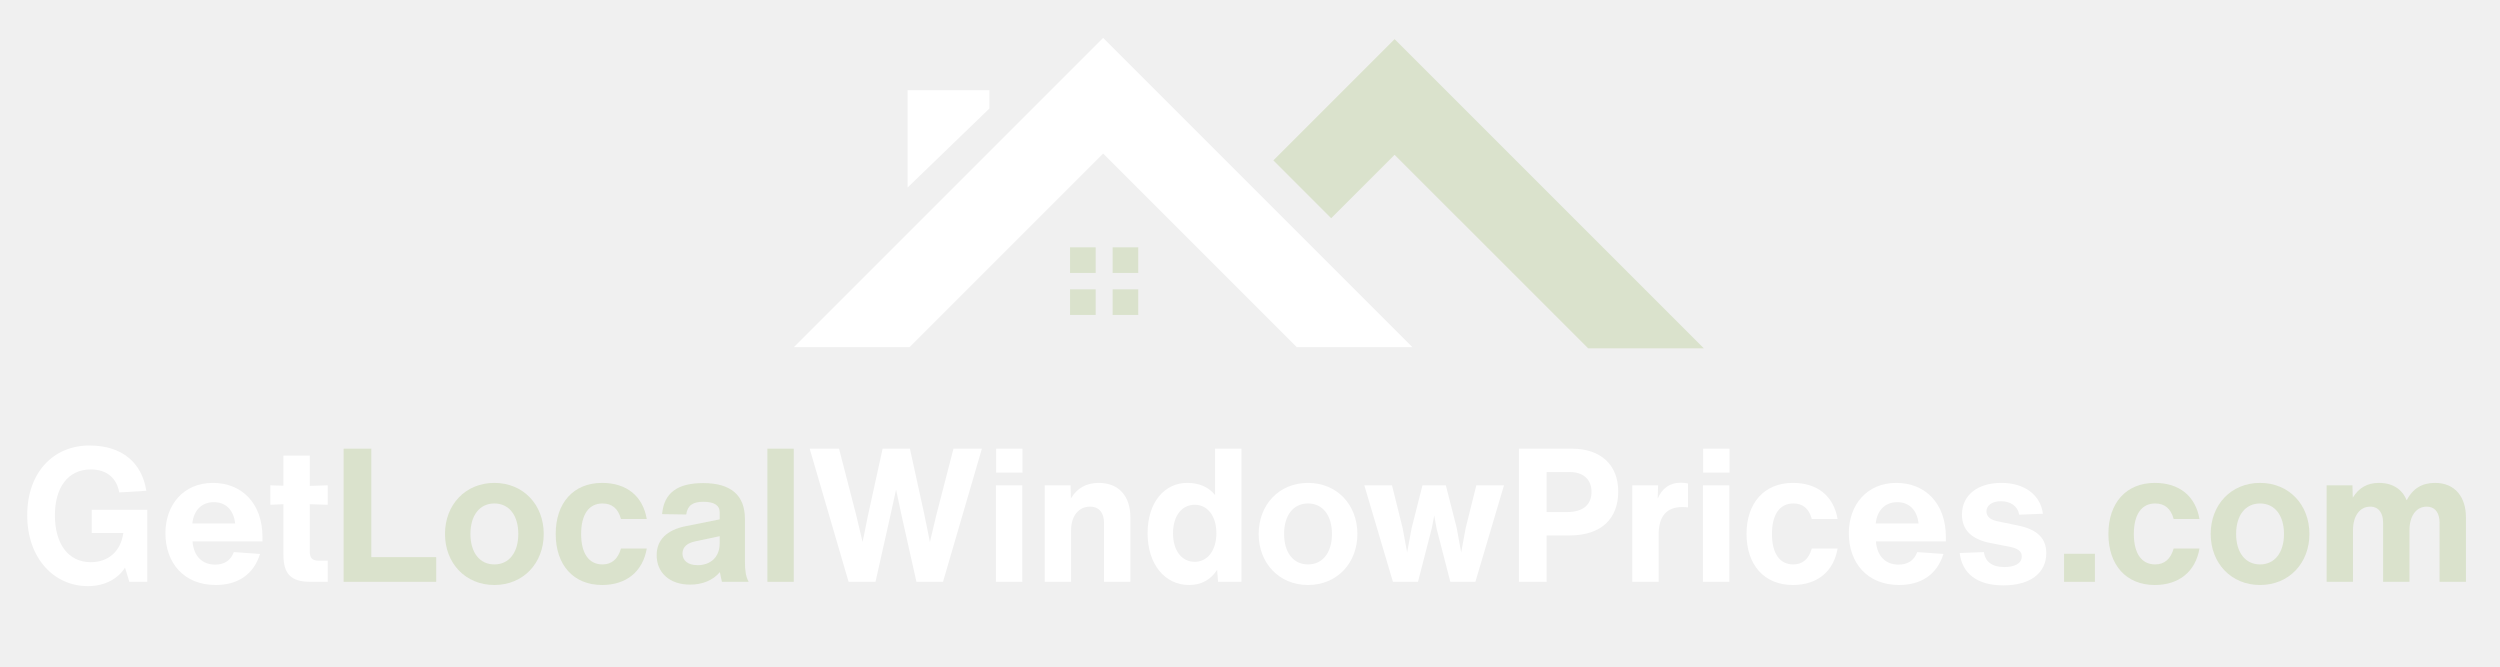
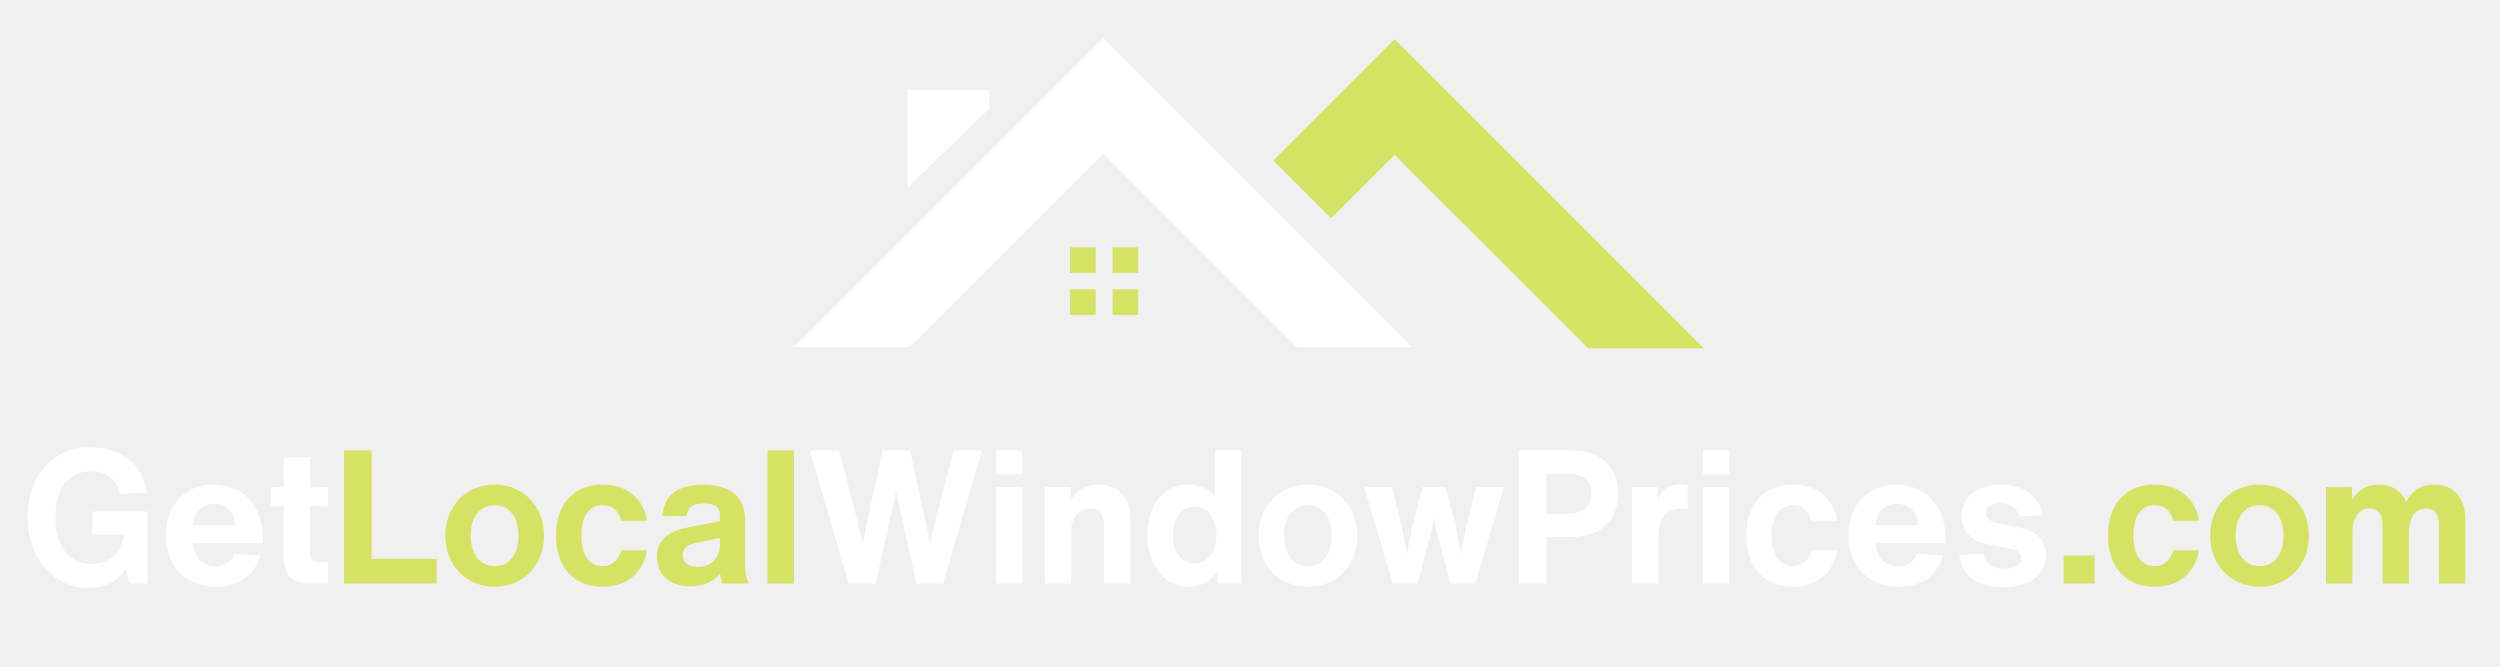
<svg xmlns="http://www.w3.org/2000/svg" width="750" zoomAndPan="magnify" viewBox="0 0 562.5 150" height="200" preserveAspectRatio="xMidYMid meet" version="1.0">
  <defs>
    <g />
-     <clipPath id="af764d576b">
+     <clipPath id="e256f06aa9">
      <path d="M 178.629 8.398 L 318 8.398 L 318 78.836 L 178.629 78.836 Z M 178.629 8.398 " clip-rule="nonzero" />
    </clipPath>
-     <clipPath id="c98b814fc6">
+     <clipPath id="d2ce8e0358">
      <path d="M 240 8.398 L 383.199 8.398 L 383.199 78.836 L 240 78.836 Z M 240 8.398 " clip-rule="nonzero" />
    </clipPath>
-     <clipPath id="16e083cfdd">
-       <rect x="0" width="554" y="0" height="62" />
-     </clipPath>
  </defs>
-   <g clip-path="url(#af764d576b)">
+   <g clip-path="url(#e256f06aa9)">
    <path fill="#ffffff" d="M 204.656 78.105 L 178.629 78.105 L 248.207 8.531 L 317.785 78.105 L 291.766 78.105 L 248.207 34.555 Z M 222.609 20.289 L 204.211 20.289 L 204.211 42.188 L 222.609 24.418 Z M 222.609 20.289 " fill-opacity="1" fill-rule="nonzero" />
  </g>
-   <g clip-path="url(#c98b814fc6)">
-     <path fill="#dae2cc" d="M 299.512 49.102 L 286.504 36.086 L 313.785 8.805 L 383.363 78.379 L 357.336 78.379 L 313.785 34.832 Z M 246.527 61.41 L 246.527 55.645 L 240.762 55.645 L 240.762 61.41 Z M 256.105 61.41 L 256.105 55.645 L 250.34 55.645 L 250.34 61.41 Z M 246.527 70.863 L 246.527 65.094 L 240.762 65.094 L 240.762 70.863 Z M 256.105 70.863 L 256.105 65.094 L 250.34 65.094 L 250.34 70.863 Z M 256.105 70.863 " fill-opacity="1" fill-rule="nonzero" />
+   <g clip-path="url(#d2ce8e0358)">
+     <path fill="#d5e264" d="M 299.512 49.102 L 286.504 36.086 L 313.785 8.805 L 383.363 78.379 L 357.336 78.379 L 313.785 34.832 Z M 246.527 61.41 L 246.527 55.645 L 240.762 55.645 L 240.762 61.41 Z M 256.105 61.41 L 256.105 55.645 L 250.34 55.645 L 250.34 61.41 Z M 246.527 70.863 L 246.527 65.094 L 240.762 65.094 L 240.762 70.863 Z M 256.105 70.863 L 256.105 65.094 L 250.34 65.094 L 250.34 70.863 Z M 256.105 70.863 " fill-opacity="1" fill-rule="nonzero" />
  </g>
-   <g transform="matrix(1, 0, 0, 1, 4, 85)">
-     <g clip-path="url(#16e083cfdd)">
-       <g fill="#ffffff" fill-opacity="1">
-         <g transform="translate(0.653024, 45.90935)">
-           <g>
-             <path d="M 28.484 -16.199 L 15.988 -16.199 L 15.988 -10.98 L 23.098 -10.98 C 22.469 -6.605 19.48 -4.418 15.777 -4.418 C 10.602 -4.418 7.699 -8.668 7.699 -14.977 C 7.699 -21.121 10.562 -25.285 15.777 -25.285 C 19.438 -25.285 21.625 -23.266 22.172 -20.113 L 28.273 -20.488 C 27.266 -26.801 22.848 -30.672 15.441 -30.672 C 7.445 -30.672 1.473 -24.699 1.473 -14.977 C 1.473 -5.258 7.531 0.969 15.105 0.969 C 19.102 0.969 21.961 -0.801 23.477 -3.199 L 24.445 0 L 28.484 0 Z M 28.484 -16.199 " />
-           </g>
-         </g>
+   <g fill="#ffffff" fill-opacity="1">
+     <g transform="translate(4.762368, 131.2929)">
+       <g>
+         <path d="M 28.48 -16.195 L 15.984 -16.195 L 15.984 -10.98 L 23.094 -10.98 C 22.465 -6.605 19.477 -4.418 15.773 -4.418 C 10.602 -4.418 7.699 -8.664 7.699 -14.977 C 7.699 -21.117 10.559 -25.281 15.773 -25.281 C 19.434 -25.281 21.621 -23.262 22.168 -20.109 L 28.27 -20.488 C 27.262 -26.797 22.844 -30.668 15.438 -30.668 C 7.445 -30.668 1.473 -24.695 1.473 -14.977 C 1.473 -5.258 7.531 0.969 15.102 0.969 C 19.098 0.969 21.961 -0.801 23.473 -3.195 L 24.441 0 L 28.48 0 Z M 28.48 -16.195 " />
      </g>
-       <g fill="#ffffff" fill-opacity="1">
-         <g transform="translate(31.87203, 45.90935)">
-           <g>
-             <path d="M 23.184 -10.098 C 23.184 -17.715 18.469 -22.258 12.031 -22.258 C 5.387 -22.258 1.348 -17.293 1.348 -10.938 C 1.348 -4.293 5.469 0.715 12.664 0.715 C 17.543 0.715 21.164 -1.559 22.637 -6.27 L 16.746 -6.691 C 16.031 -4.797 14.602 -3.871 12.539 -3.871 C 9.594 -3.871 7.699 -5.805 7.445 -9.09 L 23.184 -9.09 Z M 12.242 -17.922 C 14.938 -17.922 16.703 -16.156 17.039 -13.129 L 7.406 -13.129 C 7.699 -16.113 9.551 -17.922 12.242 -17.922 Z M 12.242 -17.922 " />
-           </g>
-         </g>
+     </g>
+   </g>
+   <g fill="#ffffff" fill-opacity="1">
+     <g transform="translate(35.96815, 131.2929)">
+       <g>
+         <path d="M 23.18 -10.098 C 23.18 -17.711 18.469 -22.254 12.031 -22.254 C 5.383 -22.254 1.348 -17.289 1.348 -10.938 C 1.348 -4.289 5.469 0.715 12.664 0.715 C 17.543 0.715 21.16 -1.555 22.633 -6.27 L 16.742 -6.688 C 16.027 -4.797 14.598 -3.871 12.535 -3.871 C 9.59 -3.871 7.699 -5.805 7.445 -9.086 L 23.18 -9.086 Z M 12.242 -17.922 C 14.934 -17.922 16.699 -16.152 17.039 -13.125 L 7.402 -13.125 C 7.699 -16.113 9.551 -17.922 12.242 -17.922 Z M 12.242 -17.922 " />
      </g>
-       <g fill="#ffffff" fill-opacity="1">
-         <g transform="translate(56.19087, 45.90935)">
-           <g>
-             <path d="M 13.547 -17.336 L 13.547 -21.711 L 9.508 -21.586 L 9.508 -28.398 L 3.578 -28.398 L 3.578 -21.625 L 0.633 -21.711 L 0.633 -17.336 L 3.578 -17.461 L 3.578 -6.102 C 3.578 -1.727 5.301 0 9.676 0 L 13.547 0 L 13.547 -4.754 L 11.57 -4.754 C 10.098 -4.754 9.508 -5.344 9.508 -6.816 L 9.508 -17.461 Z M 13.547 -17.336 " />
-           </g>
-         </g>
+     </g>
+   </g>
+   <g fill="#ffffff" fill-opacity="1">
+     <g transform="translate(60.27664, 131.2929)">
+       <g>
+         <path d="M 13.547 -17.332 L 13.547 -21.707 L 9.508 -21.582 L 9.508 -28.395 L 3.574 -28.395 L 3.574 -21.621 L 0.633 -21.707 L 0.633 -17.332 L 3.574 -17.457 L 3.574 -6.102 C 3.574 -1.727 5.301 0 9.676 0 L 13.547 0 L 13.547 -4.754 L 11.57 -4.754 C 10.098 -4.754 9.508 -5.344 9.508 -6.816 L 9.508 -17.457 Z M 13.547 -17.332 " />
      </g>
-       <g fill="#dae2cc" fill-opacity="1">
-         <g transform="translate(70.58469, 45.90935)">
-           <g>
-             <path d="M 8.961 -29.957 L 2.734 -29.957 L 2.734 0 L 23.562 0 L 23.562 -5.555 L 8.961 -5.555 Z M 8.961 -29.957 " />
-           </g>
-         </g>
+     </g>
+   </g>
+   <g fill="#d5e264" fill-opacity="1">
+     <g transform="translate(74.66117, 131.2929)">
+       <g>
+         <path d="M 8.961 -29.953 L 2.734 -29.953 L 2.734 0 L 23.559 0 L 23.559 -5.555 L 8.961 -5.555 Z M 8.961 -29.953 " />
      </g>
-       <g fill="#dae2cc" fill-opacity="1">
-         <g transform="translate(94.77731, 45.90935)">
-           <g>
-             <path d="M 12.453 0.715 C 18.977 0.715 23.562 -4.207 23.562 -10.77 C 23.562 -17.336 18.977 -22.258 12.453 -22.258 C 5.934 -22.258 1.348 -17.336 1.348 -10.77 C 1.348 -4.207 5.934 0.715 12.453 0.715 Z M 12.453 -3.914 C 9.129 -3.914 7.07 -6.605 7.07 -10.77 C 7.07 -14.938 9.129 -17.629 12.453 -17.629 C 15.777 -17.629 17.84 -14.938 17.84 -10.77 C 17.84 -6.605 15.777 -3.914 12.453 -3.914 Z M 12.453 -3.914 " />
-           </g>
-         </g>
+     </g>
+   </g>
+   <g fill="#d5e264" fill-opacity="1">
+     <g transform="translate(98.84355, 131.2929)">
+       <g>
+         <path d="M 12.453 0.715 C 18.973 0.715 23.559 -4.207 23.559 -10.77 C 23.559 -17.332 18.973 -22.254 12.453 -22.254 C 5.93 -22.254 1.348 -17.332 1.348 -10.77 C 1.348 -4.207 5.93 0.715 12.453 0.715 Z M 12.453 -3.914 C 9.129 -3.914 7.066 -6.605 7.066 -10.77 C 7.066 -14.934 9.129 -17.625 12.453 -17.625 C 15.773 -17.625 17.836 -14.934 17.836 -10.77 C 17.836 -6.605 15.773 -3.914 12.453 -3.914 Z M 12.453 -3.914 " />
      </g>
-       <g fill="#dae2cc" fill-opacity="1">
-         <g transform="translate(119.6852, 45.90935)">
-           <g>
-             <path d="M 11.781 0.715 C 17.25 0.715 20.953 -2.312 21.836 -7.488 L 16.031 -7.488 C 15.355 -5.133 13.969 -3.914 11.863 -3.914 C 8.836 -3.914 7.07 -6.352 7.07 -10.77 C 7.07 -15.188 8.836 -17.629 11.863 -17.629 C 14.012 -17.629 15.398 -16.492 16.031 -14.137 L 21.836 -14.137 C 20.953 -19.27 17.336 -22.258 11.781 -22.258 C 5.344 -22.258 1.348 -17.754 1.348 -10.77 C 1.348 -3.785 5.344 0.715 11.781 0.715 Z M 11.781 0.715 " />
-           </g>
-         </g>
+     </g>
+   </g>
+   <g fill="#d5e264" fill-opacity="1">
+     <g transform="translate(123.7409, 131.2929)">
+       <g>
+         <path d="M 11.777 0.715 C 17.246 0.715 20.949 -2.312 21.832 -7.488 L 16.027 -7.488 C 15.355 -5.133 13.965 -3.914 11.863 -3.914 C 8.836 -3.914 7.066 -6.352 7.066 -10.77 C 7.066 -15.188 8.836 -17.625 11.863 -17.625 C 14.008 -17.625 15.398 -16.492 16.027 -14.133 L 21.832 -14.133 C 20.949 -19.266 17.332 -22.254 11.777 -22.254 C 5.344 -22.254 1.348 -17.754 1.348 -10.77 C 1.348 -3.785 5.344 0.715 11.777 0.715 Z M 11.777 0.715 " />
      </g>
-       <g fill="#dae2cc" fill-opacity="1">
-         <g transform="translate(142.6997, 45.90935)">
-           <g>
-             <path d="M 21.754 0 C 21.121 -1.094 20.91 -2.523 20.91 -4.543 L 20.91 -14.137 C 20.91 -19.48 17.754 -22.215 11.527 -22.215 C 5.68 -22.215 2.691 -19.984 2.273 -15.23 L 7.699 -15.148 C 7.992 -17.168 9.129 -18.008 11.57 -18.008 C 13.926 -18.008 15.23 -17.25 15.23 -15.652 L 15.23 -14.051 L 7.656 -12.539 C 3.281 -11.656 1.051 -9.426 1.051 -5.973 C 1.051 -2.02 3.996 0.633 8.582 0.633 C 11.445 0.633 13.801 -0.422 15.273 -2.188 C 15.398 -1.43 15.566 -0.758 15.734 0 Z M 10.266 -3.746 C 8.078 -3.746 6.859 -4.797 6.859 -6.352 C 6.859 -7.785 7.867 -8.711 9.676 -9.09 L 15.23 -10.266 L 15.23 -8.668 C 15.23 -5.469 13.086 -3.746 10.266 -3.746 Z M 10.266 -3.746 " />
-           </g>
-         </g>
+     </g>
+   </g>
+   <g fill="#d5e264" fill-opacity="1">
+     <g transform="translate(146.7457, 131.2929)">
+       <g>
+         <path d="M 21.75 0 C 21.117 -1.094 20.906 -2.523 20.906 -4.543 L 20.906 -14.133 C 20.906 -19.477 17.754 -22.211 11.527 -22.211 C 5.68 -22.211 2.691 -19.98 2.273 -15.227 L 7.699 -15.145 C 7.992 -17.164 9.129 -18.004 11.57 -18.004 C 13.926 -18.004 15.227 -17.246 15.227 -15.648 L 15.227 -14.051 L 7.656 -12.535 C 3.281 -11.652 1.051 -9.422 1.051 -5.973 C 1.051 -2.02 3.996 0.633 8.582 0.633 C 11.441 0.633 13.797 -0.422 15.27 -2.188 C 15.398 -1.43 15.566 -0.758 15.734 0 Z M 10.266 -3.742 C 8.078 -3.742 6.855 -4.797 6.855 -6.352 C 6.855 -7.781 7.867 -8.707 9.676 -9.086 L 15.227 -10.266 L 15.227 -8.664 C 15.227 -5.469 13.082 -3.742 10.266 -3.742 Z M 10.266 -3.742 " />
      </g>
-       <g fill="#dae2cc" fill-opacity="1">
-         <g transform="translate(166.135, 45.90935)">
-           <g>
-             <path d="M 8.457 0 L 8.457 -29.957 L 2.523 -29.957 L 2.523 0 Z M 8.457 0 " />
-           </g>
-         </g>
+     </g>
+   </g>
+   <g fill="#d5e264" fill-opacity="1">
+     <g transform="translate(170.171, 131.2929)">
+       <g>
+         <path d="M 8.457 0 L 8.457 -29.953 L 2.523 -29.953 L 2.523 0 Z M 8.457 0 " />
      </g>
-       <g fill="#ffffff" fill-opacity="1">
-         <g transform="translate(177.1257, 45.90935)">
-           <g>
-             <path d="M 29.535 -14.977 L 28.105 -8.961 L 26.887 -14.977 L 23.605 -29.957 L 17.461 -29.957 L 14.18 -14.977 L 12.957 -8.961 L 11.527 -14.977 L 7.656 -29.957 L 1.051 -29.957 L 9.805 0 L 15.863 0 L 19.188 -14.809 L 20.488 -20.742 L 21.754 -14.809 L 25.074 0 L 31.051 0 L 39.801 -29.957 L 33.406 -29.957 Z M 29.535 -14.977 " />
-           </g>
-         </g>
+     </g>
+   </g>
+   <g fill="#ffffff" fill-opacity="1">
+     <g transform="translate(181.1485, 131.2929)">
+       <g>
+         <path d="M 29.531 -14.977 L 28.102 -8.961 L 26.883 -14.977 L 23.602 -29.953 L 17.457 -29.953 L 14.176 -14.977 L 12.957 -8.961 L 11.527 -14.977 L 7.656 -29.953 L 1.051 -29.953 L 9.801 0 L 15.859 0 L 19.184 -14.809 L 20.488 -20.738 L 21.75 -14.809 L 25.074 0 L 31.047 0 L 39.797 -29.953 L 33.402 -29.953 Z M 29.531 -14.977 " />
      </g>
-       <g fill="#ffffff" fill-opacity="1">
-         <g transform="translate(217.5589, 45.90935)">
-           <g>
-             <path d="M 8.5 -24.57 L 8.5 -29.957 L 2.566 -29.957 L 2.566 -24.57 Z M 8.457 0 L 8.457 -21.711 L 2.523 -21.711 L 2.523 0 Z M 8.457 0 " />
-           </g>
-         </g>
+     </g>
+   </g>
+   <g fill="#ffffff" fill-opacity="1">
+     <g transform="translate(221.5645, 131.2929)">
+       <g>
+         <path d="M 8.496 -24.566 L 8.496 -29.953 L 2.566 -29.953 L 2.566 -24.566 Z M 8.457 0 L 8.457 -21.707 L 2.523 -21.707 L 2.523 0 Z M 8.457 0 " />
      </g>
-       <g fill="#ffffff" fill-opacity="1">
-         <g transform="translate(228.5403, 45.90935)">
-           <g>
-             <path d="M 14.684 -22.258 C 11.906 -22.258 9.844 -21.121 8.414 -18.766 L 8.332 -21.711 L 2.523 -21.711 L 2.523 0 L 8.457 0 L 8.457 -11.613 C 8.457 -14.852 10.184 -16.914 12.707 -16.914 C 14.809 -16.914 15.863 -15.484 15.863 -13.211 L 15.863 0 L 21.793 0 L 21.793 -14.559 C 21.793 -19.27 19.188 -22.258 14.684 -22.258 Z M 14.684 -22.258 " />
-           </g>
-         </g>
+     </g>
+   </g>
+   <g fill="#ffffff" fill-opacity="1">
+     <g transform="translate(232.5412, 131.2929)">
+       <g>
+         <path d="M 14.68 -22.254 C 11.906 -22.254 9.844 -21.117 8.414 -18.762 L 8.328 -21.707 L 2.523 -21.707 L 2.523 0 L 8.457 0 L 8.457 -11.609 C 8.457 -14.852 10.18 -16.91 12.703 -16.91 C 14.809 -16.91 15.859 -15.48 15.859 -13.211 L 15.859 0 L 21.793 0 L 21.793 -14.555 C 21.793 -19.266 19.184 -22.254 14.68 -22.254 Z M 14.68 -22.254 " />
      </g>
-       <g fill="#ffffff" fill-opacity="1">
-         <g transform="translate(252.8591, 45.90935)">
-           <g>
-             <path d="M 16.535 -19.523 C 15.062 -21.332 13 -22.258 10.223 -22.258 C 5.301 -22.258 1.348 -18.051 1.348 -10.938 C 1.348 -3.953 5.219 0.715 10.688 0.715 C 13.379 0.715 15.523 -0.422 16.996 -2.691 L 17.207 0 L 22.469 0 L 22.469 -29.957 L 16.535 -29.957 Z M 11.949 -4.5 C 9.09 -4.5 7.07 -6.941 7.07 -10.938 C 7.07 -14.895 9.09 -17.336 11.949 -17.336 C 14.809 -17.336 16.828 -14.852 16.828 -10.938 C 16.828 -7.027 14.809 -4.5 11.949 -4.5 Z M 11.949 -4.5 " />
-           </g>
-         </g>
+     </g>
+   </g>
+   <g fill="#ffffff" fill-opacity="1">
+     <g transform="translate(256.8498, 131.2929)">
+       <g>
+         <path d="M 16.531 -19.52 C 15.059 -21.328 13 -22.254 10.223 -22.254 C 5.301 -22.254 1.348 -18.047 1.348 -10.938 C 1.348 -3.953 5.215 0.715 10.684 0.715 C 13.379 0.715 15.523 -0.422 16.996 -2.691 L 17.207 0 L 22.465 0 L 22.465 -29.953 L 16.531 -29.953 Z M 11.945 -4.5 C 9.086 -4.5 7.066 -6.941 7.066 -10.938 C 7.066 -14.891 9.086 -17.332 11.945 -17.332 C 14.809 -17.332 16.828 -14.852 16.828 -10.938 C 16.828 -7.023 14.809 -4.5 11.945 -4.5 Z M 11.945 -4.5 " />
      </g>
-       <g fill="#ffffff" fill-opacity="1">
-         <g transform="translate(277.8512, 45.90935)">
-           <g>
-             <path d="M 12.453 0.715 C 18.977 0.715 23.562 -4.207 23.562 -10.77 C 23.562 -17.336 18.977 -22.258 12.453 -22.258 C 5.934 -22.258 1.348 -17.336 1.348 -10.77 C 1.348 -4.207 5.934 0.715 12.453 0.715 Z M 12.453 -3.914 C 9.129 -3.914 7.07 -6.605 7.07 -10.77 C 7.07 -14.938 9.129 -17.629 12.453 -17.629 C 15.777 -17.629 17.84 -14.938 17.84 -10.77 C 17.84 -6.605 15.777 -3.914 12.453 -3.914 Z M 12.453 -3.914 " />
-           </g>
-         </g>
+     </g>
+   </g>
+   <g fill="#ffffff" fill-opacity="1">
+     <g transform="translate(281.8312, 131.2929)">
+       <g>
+         <path d="M 12.453 0.715 C 18.973 0.715 23.559 -4.207 23.559 -10.77 C 23.559 -17.332 18.973 -22.254 12.453 -22.254 C 5.93 -22.254 1.348 -17.332 1.348 -10.77 C 1.348 -4.207 5.93 0.715 12.453 0.715 Z M 12.453 -3.914 C 9.129 -3.914 7.066 -6.605 7.066 -10.77 C 7.066 -14.934 9.129 -17.625 12.453 -17.625 C 15.773 -17.625 17.836 -14.934 17.836 -10.77 C 17.836 -6.605 15.773 -3.914 12.453 -3.914 Z M 12.453 -3.914 " />
      </g>
-       <g fill="#ffffff" fill-opacity="1">
-         <g transform="translate(302.3383, 45.90935)">
-           <g>
-             <path d="M 23.434 -12.074 L 22.426 -6.605 L 21.414 -12.16 L 18.977 -21.711 L 13.715 -21.711 L 11.277 -12.074 L 10.266 -6.605 L 9.258 -12.074 L 6.859 -21.711 L 0.633 -21.711 L 7.07 0 L 12.707 0 L 15.82 -12.074 L 16.367 -14.938 L 16.871 -12.074 L 19.984 0 L 25.625 0 L 32.059 -21.711 L 25.832 -21.711 Z M 23.434 -12.074 " />
-           </g>
-         </g>
+     </g>
+   </g>
+   <g fill="#ffffff" fill-opacity="1">
+     <g transform="translate(306.3079, 131.2929)">
+       <g>
+         <path d="M 23.434 -12.074 L 22.422 -6.605 L 21.414 -12.156 L 18.973 -21.707 L 13.715 -21.707 L 11.273 -12.074 L 10.266 -6.605 L 9.254 -12.074 L 6.855 -21.707 L 0.633 -21.707 L 7.066 0 L 12.703 0 L 15.816 -12.074 L 16.363 -14.934 L 16.867 -12.074 L 19.98 0 L 25.621 0 L 32.055 -21.707 L 25.828 -21.707 Z M 23.434 -12.074 " />
      </g>
-       <g fill="#ffffff" fill-opacity="1">
-         <g transform="translate(335.0299, 45.90935)">
-           <g>
-             <path d="M 14.641 -29.957 L 2.734 -29.957 L 2.734 0 L 8.961 0 L 8.961 -10.434 L 14.094 -10.434 C 21.289 -10.434 25.074 -14.223 25.074 -20.32 C 25.074 -26.34 21.121 -29.957 14.641 -29.957 Z M 8.961 -15.695 L 8.961 -24.699 L 14.18 -24.699 C 17.039 -24.699 19.059 -23.184 19.059 -20.238 C 19.059 -17.375 17.207 -15.695 13.547 -15.695 Z M 8.961 -15.695 " />
-           </g>
-         </g>
+     </g>
+   </g>
+   <g fill="#ffffff" fill-opacity="1">
+     <g transform="translate(338.9856, 131.2929)">
+       <g>
+         <path d="M 14.641 -29.953 L 2.734 -29.953 L 2.734 0 L 8.961 0 L 8.961 -10.434 L 14.094 -10.434 C 21.285 -10.434 25.074 -14.219 25.074 -20.32 C 25.074 -26.336 21.117 -29.953 14.641 -29.953 Z M 8.961 -15.691 L 8.961 -24.695 L 14.176 -24.695 C 17.039 -24.695 19.055 -23.18 19.055 -20.234 C 19.055 -17.375 17.207 -15.691 13.547 -15.691 Z M 8.961 -15.691 " />
      </g>
-       <g fill="#ffffff" fill-opacity="1">
-         <g transform="translate(360.7372, 45.90935)">
-           <g>
-             <path d="M 13.379 -22.301 C 10.98 -22.301 9.215 -21.035 8.246 -18.723 L 8.332 -21.711 L 2.523 -21.711 L 2.523 0 L 8.457 0 L 8.457 -10.562 C 8.457 -14.77 10.223 -16.828 13.844 -16.828 C 14.262 -16.828 14.641 -16.789 15.062 -16.746 L 15.062 -22.133 C 14.473 -22.258 13.883 -22.301 13.379 -22.301 Z M 13.379 -22.301 " />
-           </g>
-         </g>
+     </g>
+   </g>
+   <g fill="#ffffff" fill-opacity="1">
+     <g transform="translate(364.682, 131.2929)">
+       <g>
+         <path d="M 13.379 -22.297 C 10.98 -22.297 9.211 -21.035 8.246 -18.719 L 8.328 -21.707 L 2.523 -21.707 L 2.523 0 L 8.457 0 L 8.457 -10.559 C 8.457 -14.766 10.223 -16.828 13.84 -16.828 C 14.262 -16.828 14.641 -16.785 15.059 -16.742 L 15.059 -22.129 C 14.473 -22.254 13.883 -22.297 13.379 -22.297 Z M 13.379 -22.297 " />
      </g>
-       <g fill="#ffffff" fill-opacity="1">
-         <g transform="translate(376.6412, 45.90935)">
-           <g>
-             <path d="M 8.5 -24.57 L 8.5 -29.957 L 2.566 -29.957 L 2.566 -24.57 Z M 8.457 0 L 8.457 -21.711 L 2.523 -21.711 L 2.523 0 Z M 8.457 0 " />
-           </g>
-         </g>
+     </g>
+   </g>
+   <g fill="#ffffff" fill-opacity="1">
+     <g transform="translate(380.5793, 131.2929)">
+       <g>
+         <path d="M 8.496 -24.566 L 8.496 -29.953 L 2.566 -29.953 L 2.566 -24.566 Z M 8.457 0 L 8.457 -21.707 L 2.523 -21.707 L 2.523 0 Z M 8.457 0 " />
      </g>
-       <g fill="#ffffff" fill-opacity="1">
-         <g transform="translate(387.6226, 45.90935)">
-           <g>
-             <path d="M 11.781 0.715 C 17.25 0.715 20.953 -2.312 21.836 -7.488 L 16.031 -7.488 C 15.355 -5.133 13.969 -3.914 11.863 -3.914 C 8.836 -3.914 7.07 -6.352 7.07 -10.77 C 7.07 -15.188 8.836 -17.629 11.863 -17.629 C 14.012 -17.629 15.398 -16.492 16.031 -14.137 L 21.836 -14.137 C 20.953 -19.27 17.336 -22.258 11.781 -22.258 C 5.344 -22.258 1.348 -17.754 1.348 -10.77 C 1.348 -3.785 5.344 0.715 11.781 0.715 Z M 11.781 0.715 " />
-           </g>
-         </g>
+     </g>
+   </g>
+   <g fill="#ffffff" fill-opacity="1">
+     <g transform="translate(391.556, 131.2929)">
+       <g>
+         <path d="M 11.777 0.715 C 17.246 0.715 20.949 -2.312 21.832 -7.488 L 16.027 -7.488 C 15.355 -5.133 13.965 -3.914 11.863 -3.914 C 8.836 -3.914 7.066 -6.352 7.066 -10.77 C 7.066 -15.188 8.836 -17.625 11.863 -17.625 C 14.008 -17.625 15.398 -16.492 16.027 -14.133 L 21.832 -14.133 C 20.949 -19.266 17.332 -22.254 11.777 -22.254 C 5.344 -22.254 1.348 -17.754 1.348 -10.77 C 1.348 -3.785 5.344 0.715 11.777 0.715 Z M 11.777 0.715 " />
      </g>
-       <g fill="#ffffff" fill-opacity="1">
-         <g transform="translate(410.6371, 45.90935)">
-           <g>
-             <path d="M 23.184 -10.098 C 23.184 -17.715 18.469 -22.258 12.031 -22.258 C 5.387 -22.258 1.348 -17.293 1.348 -10.938 C 1.348 -4.293 5.469 0.715 12.664 0.715 C 17.543 0.715 21.164 -1.559 22.637 -6.27 L 16.746 -6.691 C 16.031 -4.797 14.602 -3.871 12.539 -3.871 C 9.594 -3.871 7.699 -5.805 7.445 -9.09 L 23.184 -9.09 Z M 12.242 -17.922 C 14.938 -17.922 16.703 -16.156 17.039 -13.129 L 7.406 -13.129 C 7.699 -16.113 9.551 -17.922 12.242 -17.922 Z M 12.242 -17.922 " />
-           </g>
-         </g>
+     </g>
+   </g>
+   <g fill="#ffffff" fill-opacity="1">
+     <g transform="translate(414.5608, 131.2929)">
+       <g>
+         <path d="M 23.18 -10.098 C 23.18 -17.711 18.469 -22.254 12.031 -22.254 C 5.383 -22.254 1.348 -17.289 1.348 -10.938 C 1.348 -4.289 5.469 0.715 12.664 0.715 C 17.543 0.715 21.16 -1.555 22.633 -6.27 L 16.742 -6.688 C 16.027 -4.797 14.598 -3.871 12.535 -3.871 C 9.59 -3.871 7.699 -5.805 7.445 -9.086 L 23.18 -9.086 Z M 12.242 -17.922 C 14.934 -17.922 16.699 -16.152 17.039 -13.125 L 7.402 -13.125 C 7.699 -16.113 9.551 -17.922 12.242 -17.922 Z M 12.242 -17.922 " />
      </g>
-       <g fill="#ffffff" fill-opacity="1">
-         <g transform="translate(435.1664, 45.90935)">
-           <g>
-             <path d="M 11.613 0.801 C 17.461 0.801 21.246 -1.852 21.246 -6.438 C 21.246 -9.805 19.227 -11.781 14.895 -12.664 L 10.223 -13.633 C 8.668 -13.969 7.785 -14.684 7.785 -15.82 C 7.785 -17.207 9.047 -18.133 11.023 -18.133 C 13.254 -18.133 14.852 -16.996 15.148 -15.105 L 20.488 -15.316 C 19.941 -19.562 16.367 -22.258 11.109 -22.258 C 5.766 -22.258 2.273 -19.48 2.273 -15.105 C 2.273 -11.781 4.332 -9.594 8.582 -8.75 L 12.875 -7.91 C 14.852 -7.531 15.734 -6.898 15.734 -5.723 C 15.734 -4.082 14.051 -3.324 11.824 -3.324 C 9.004 -3.324 7.531 -4.543 7.195 -6.691 L 1.766 -6.48 C 2.312 -1.852 5.68 0.801 11.613 0.801 Z M 11.613 0.801 " />
-           </g>
-         </g>
+     </g>
+   </g>
+   <g fill="#ffffff" fill-opacity="1">
+     <g transform="translate(439.0797, 131.2929)">
+       <g>
+         <path d="M 11.609 0.801 C 17.457 0.801 21.246 -1.852 21.246 -6.438 C 21.246 -9.801 19.227 -11.777 14.891 -12.664 L 10.223 -13.629 C 8.664 -13.965 7.781 -14.68 7.781 -15.816 C 7.781 -17.207 9.043 -18.133 11.023 -18.133 C 13.25 -18.133 14.852 -16.996 15.145 -15.102 L 20.488 -15.312 C 19.941 -19.562 16.363 -22.254 11.105 -22.254 C 5.762 -22.254 2.273 -19.477 2.273 -15.102 C 2.273 -11.777 4.332 -9.59 8.582 -8.75 L 12.871 -7.91 C 14.852 -7.531 15.734 -6.898 15.734 -5.723 C 15.734 -4.082 14.051 -3.324 11.82 -3.324 C 9.004 -3.324 7.531 -4.543 7.195 -6.688 L 1.766 -6.477 C 2.312 -1.852 5.68 0.801 11.609 0.801 Z M 11.609 0.801 " />
      </g>
-       <g fill="#dae2cc" fill-opacity="1">
-         <g transform="translate(457.8932, 45.90935)">
-           <g>
-             <path d="M 9.465 0 L 9.465 -6.312 L 2.523 -6.312 L 2.523 0 Z M 9.465 0 " />
-           </g>
-         </g>
+     </g>
+   </g>
+   <g fill="#d5e264" fill-opacity="1">
+     <g transform="translate(461.7975, 131.2929)">
+       <g>
+         <path d="M 9.465 0 L 9.465 -6.309 L 2.523 -6.309 L 2.523 0 Z M 9.465 0 " />
      </g>
-       <g fill="#dae2cc" fill-opacity="1">
-         <g transform="translate(469.0429, 45.90935)">
-           <g>
-             <path d="M 11.781 0.715 C 17.25 0.715 20.953 -2.312 21.836 -7.488 L 16.031 -7.488 C 15.355 -5.133 13.969 -3.914 11.863 -3.914 C 8.836 -3.914 7.07 -6.352 7.07 -10.77 C 7.07 -15.188 8.836 -17.629 11.863 -17.629 C 14.012 -17.629 15.398 -16.492 16.031 -14.137 L 21.836 -14.137 C 20.953 -19.27 17.336 -22.258 11.781 -22.258 C 5.344 -22.258 1.348 -17.754 1.348 -10.77 C 1.348 -3.785 5.344 0.715 11.781 0.715 Z M 11.781 0.715 " />
-           </g>
-         </g>
+     </g>
+   </g>
+   <g fill="#d5e264" fill-opacity="1">
+     <g transform="translate(472.9422, 131.2929)">
+       <g>
+         <path d="M 11.777 0.715 C 17.246 0.715 20.949 -2.312 21.832 -7.488 L 16.027 -7.488 C 15.355 -5.133 13.965 -3.914 11.863 -3.914 C 8.836 -3.914 7.066 -6.352 7.066 -10.77 C 7.066 -15.188 8.836 -17.625 11.863 -17.625 C 14.008 -17.625 15.398 -16.492 16.027 -14.133 L 21.832 -14.133 C 20.949 -19.266 17.332 -22.254 11.777 -22.254 C 5.344 -22.254 1.348 -17.754 1.348 -10.77 C 1.348 -3.785 5.344 0.715 11.777 0.715 Z M 11.777 0.715 " />
      </g>
-       <g fill="#dae2cc" fill-opacity="1">
-         <g transform="translate(492.0574, 45.90935)">
-           <g>
-             <path d="M 12.453 0.715 C 18.977 0.715 23.562 -4.207 23.562 -10.77 C 23.562 -17.336 18.977 -22.258 12.453 -22.258 C 5.934 -22.258 1.348 -17.336 1.348 -10.77 C 1.348 -4.207 5.934 0.715 12.453 0.715 Z M 12.453 -3.914 C 9.129 -3.914 7.07 -6.605 7.07 -10.77 C 7.07 -14.938 9.129 -17.629 12.453 -17.629 C 15.777 -17.629 17.84 -14.938 17.84 -10.77 C 17.84 -6.605 15.777 -3.914 12.453 -3.914 Z M 12.453 -3.914 " />
-           </g>
-         </g>
+     </g>
+   </g>
+   <g fill="#d5e264" fill-opacity="1">
+     <g transform="translate(495.947, 131.2929)">
+       <g>
+         <path d="M 12.453 0.715 C 18.973 0.715 23.559 -4.207 23.559 -10.77 C 23.559 -17.332 18.973 -22.254 12.453 -22.254 C 5.93 -22.254 1.348 -17.332 1.348 -10.77 C 1.348 -4.207 5.93 0.715 12.453 0.715 Z M 12.453 -3.914 C 9.129 -3.914 7.066 -6.605 7.066 -10.77 C 7.066 -14.934 9.129 -17.625 12.453 -17.625 C 15.773 -17.625 17.836 -14.934 17.836 -10.77 C 17.836 -6.605 15.773 -3.914 12.453 -3.914 Z M 12.453 -3.914 " />
      </g>
-       <g fill="#dae2cc" fill-opacity="1">
-         <g transform="translate(516.9653, 45.90935)">
-           <g>
-             <path d="M 26.926 -22.258 C 23.98 -22.258 21.922 -20.996 20.531 -18.344 C 19.562 -20.785 17.418 -22.258 14.305 -22.258 C 11.695 -22.258 9.762 -21.164 8.414 -18.934 L 8.332 -21.711 L 2.523 -21.711 L 2.523 0 L 8.457 0 L 8.457 -11.613 C 8.457 -14.852 10.012 -16.914 12.328 -16.914 C 14.391 -16.914 15.23 -15.273 15.23 -13.336 L 15.23 0 L 21.164 0 L 21.164 -11.613 C 21.164 -14.852 22.719 -16.914 25.035 -16.914 C 27.094 -16.914 27.938 -15.273 27.938 -13.336 L 27.938 0 L 33.871 0 L 33.871 -14.516 C 33.871 -19.059 31.43 -22.258 26.926 -22.258 Z M 26.926 -22.258 " />
-           </g>
-         </g>
+     </g>
+   </g>
+   <g fill="#d5e264" fill-opacity="1">
+     <g transform="translate(520.8443, 131.2929)">
+       <g>
+         <path d="M 26.922 -22.254 C 23.98 -22.254 21.918 -20.992 20.527 -18.34 C 19.562 -20.781 17.414 -22.254 14.305 -22.254 C 11.695 -22.254 9.758 -21.16 8.414 -18.93 L 8.328 -21.707 L 2.523 -21.707 L 2.523 0 L 8.457 0 L 8.457 -11.609 C 8.457 -14.852 10.012 -16.91 12.324 -16.91 C 14.387 -16.91 15.227 -15.27 15.227 -13.336 L 15.227 0 L 21.16 0 L 21.16 -11.609 C 21.16 -14.852 22.715 -16.91 25.031 -16.91 C 27.09 -16.91 27.934 -15.27 27.934 -13.336 L 27.934 0 L 33.863 0 L 33.863 -14.512 C 33.863 -19.055 31.426 -22.254 26.922 -22.254 Z M 26.922 -22.254 " />
      </g>
    </g>
  </g>
</svg>
